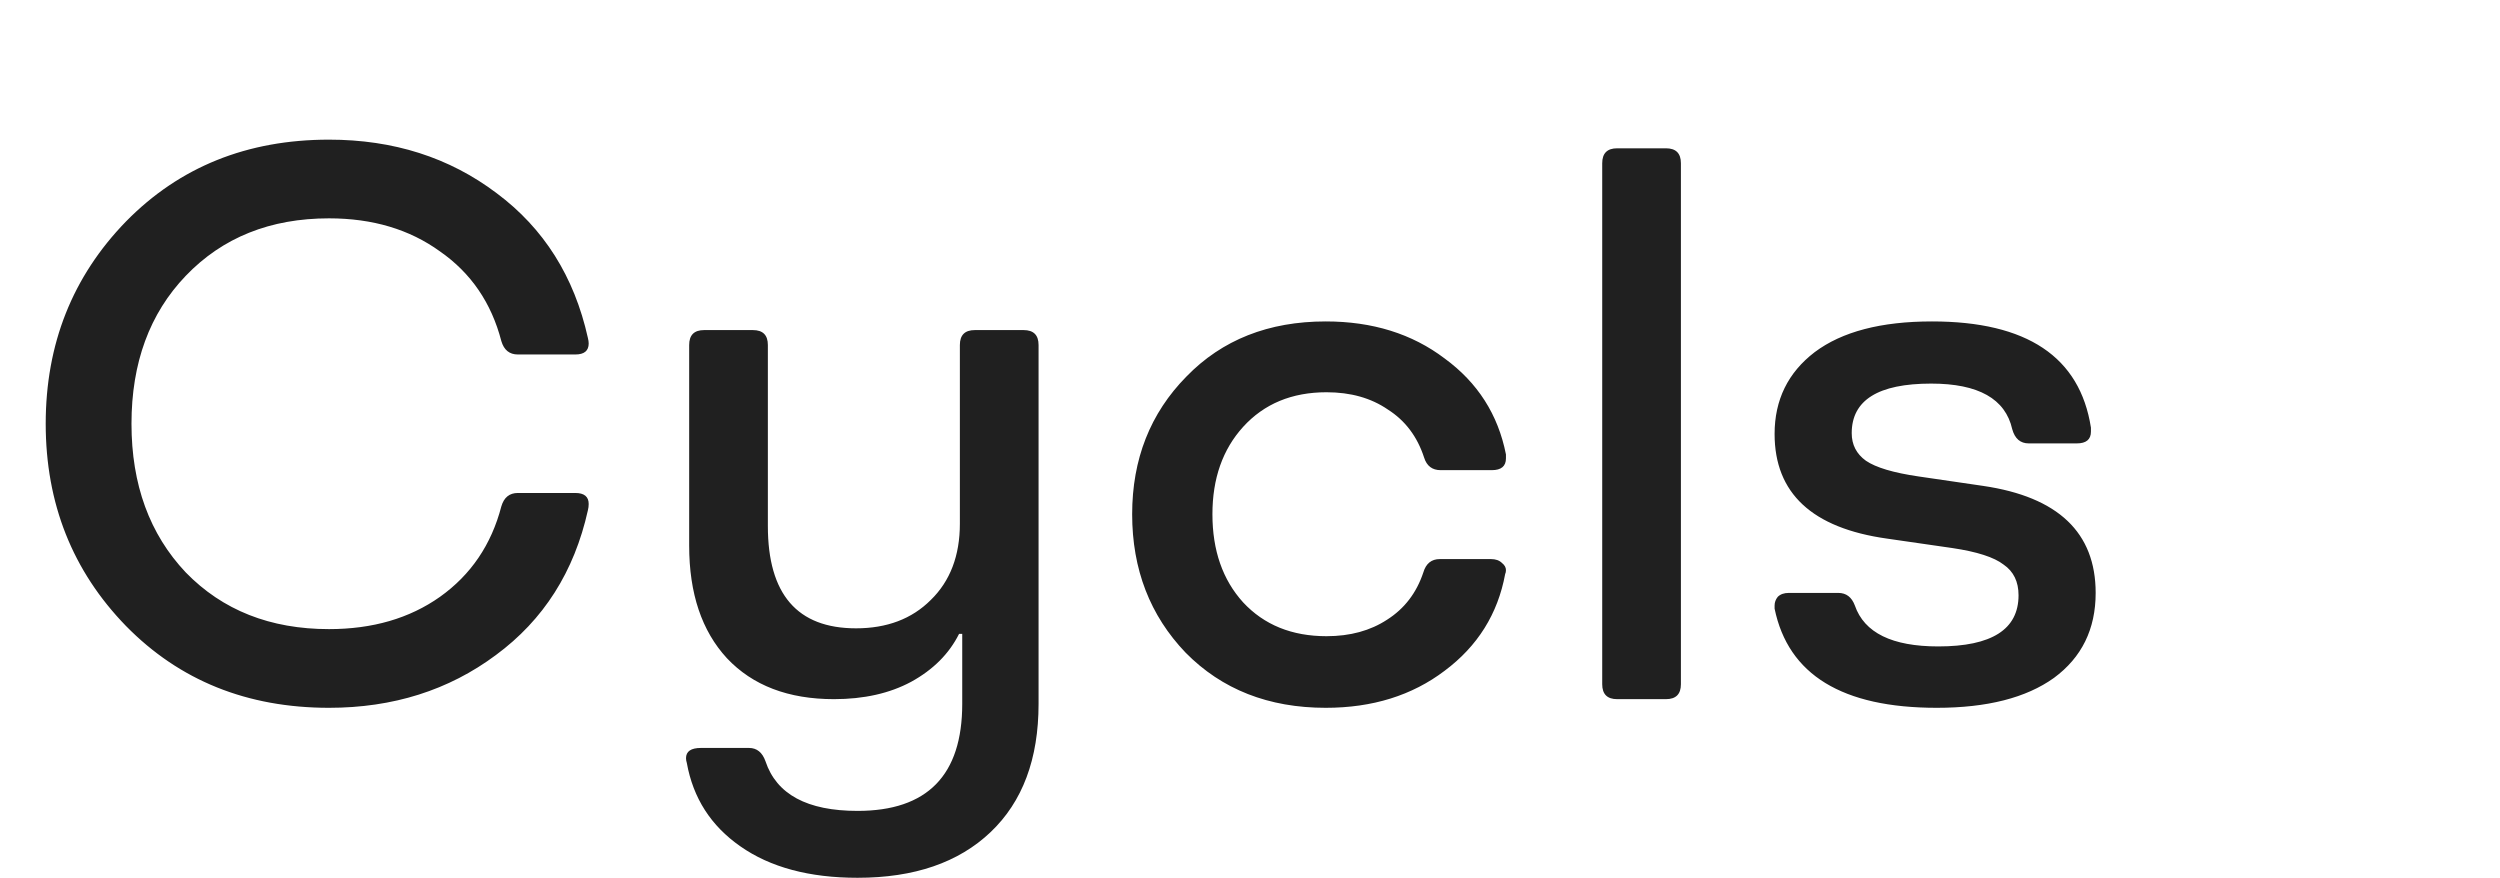
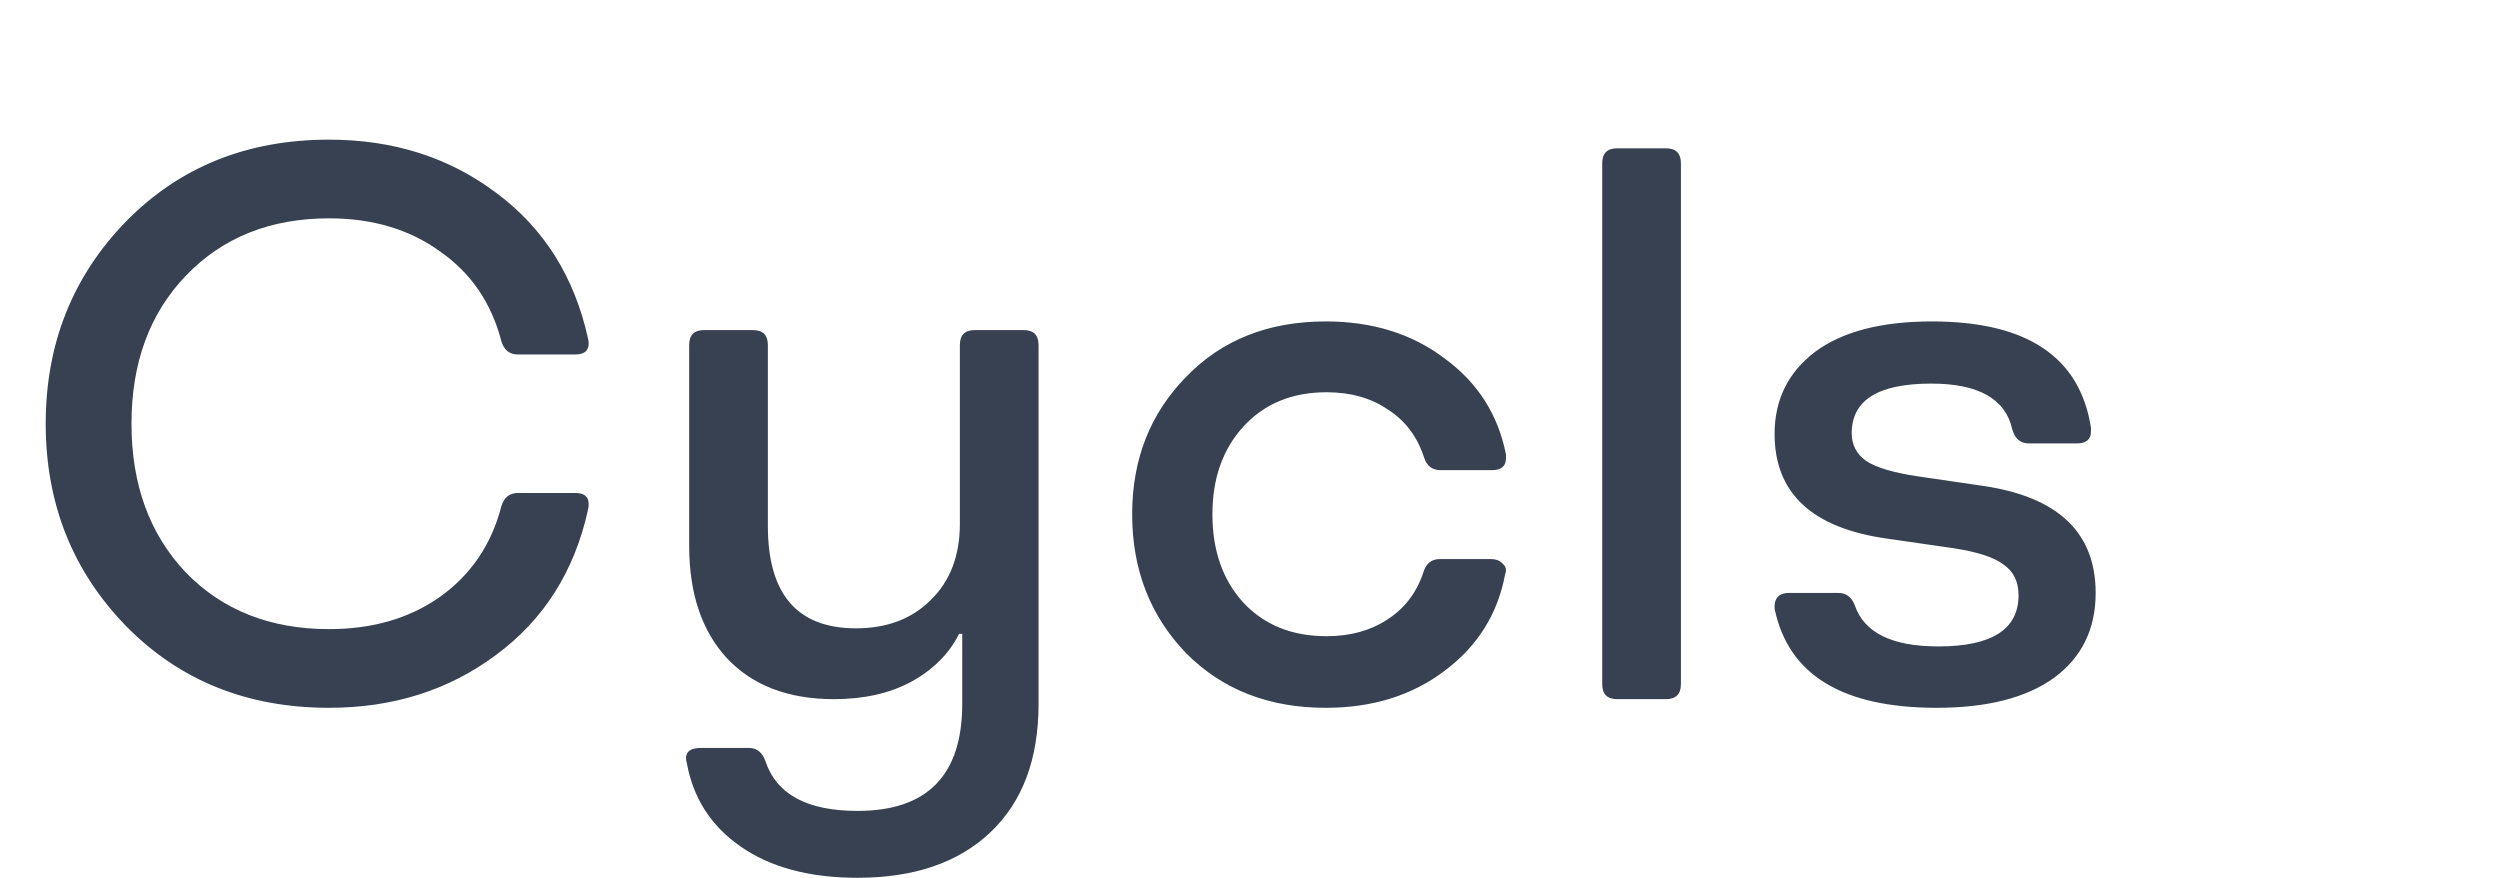
<svg xmlns="http://www.w3.org/2000/svg" width="413" height="145" viewBox="0 0 413 145" fill="none">
-   <path d="M20.811 36.59C29.651 27.577 40.831 23.07 54.352 23.07C65.011 23.07 74.242 26.017 82.041 31.91C89.841 37.717 94.868 45.69 97.121 55.83C97.208 56.177 97.251 56.48 97.251 56.74C97.251 57.953 96.515 58.56 95.041 58.56H85.552C84.165 58.56 83.255 57.823 82.822 56.35C81.175 50.023 77.795 45.083 72.681 41.53C67.655 37.89 61.545 36.07 54.352 36.07C44.645 36.07 36.758 39.233 30.692 45.56C24.712 51.8 21.721 59.947 21.721 70C21.721 80.053 24.712 88.243 30.692 94.57C36.758 100.81 44.645 103.93 54.352 103.93C61.545 103.93 67.655 102.153 72.681 98.6C77.795 94.96 81.175 89.977 82.822 83.65C83.255 82.177 84.165 81.44 85.552 81.44H95.041C96.515 81.44 97.251 82.047 97.251 83.26C97.251 83.607 97.208 83.953 97.121 84.3C94.868 94.44 89.798 102.413 81.912 108.22C74.112 114.027 64.925 116.93 54.352 116.93C40.831 116.93 29.651 112.423 20.811 103.41C11.972 94.31 7.551 83.173 7.551 70C7.551 56.827 11.972 45.69 20.811 36.59ZM115.801 123.56H123.731C125.031 123.56 125.941 124.297 126.461 125.77C128.281 131.23 133.351 133.96 141.671 133.96C153.198 133.96 158.961 128.067 158.961 116.28V104.71H158.441C156.794 108.003 154.151 110.647 150.511 112.64C146.958 114.547 142.711 115.5 137.771 115.5C130.231 115.5 124.338 113.247 120.091 108.74C115.931 104.233 113.851 98.037 113.851 90.15V57C113.851 55.353 114.674 54.53 116.321 54.53H124.381C126.028 54.53 126.851 55.353 126.851 57V86.9C126.851 98.167 131.704 103.8 141.411 103.8C146.524 103.8 150.641 102.24 153.761 99.12C156.968 96 158.571 91.797 158.571 86.51V57C158.571 55.353 159.394 54.53 161.041 54.53H169.101C170.748 54.53 171.571 55.353 171.571 57V116.28C171.571 125.38 168.928 132.443 163.641 137.47C158.354 142.497 151.031 145.01 141.671 145.01C133.698 145.01 127.241 143.277 122.301 139.81C117.448 136.43 114.501 131.837 113.461 126.03C113.374 125.77 113.331 125.51 113.331 125.25C113.331 124.123 114.154 123.56 115.801 123.56ZM196.003 62.2C201.896 56.133 209.566 53.1 219.013 53.1C226.726 53.1 233.269 55.137 238.643 59.21C244.103 63.197 247.483 68.483 248.783 75.07C248.783 75.243 248.783 75.46 248.783 75.72C248.783 77.02 248.003 77.67 246.443 77.67H237.993C236.606 77.67 235.696 76.977 235.263 75.59C234.136 72.123 232.143 69.48 229.283 67.66C226.509 65.753 223.129 64.8 219.143 64.8C213.423 64.8 208.829 66.707 205.363 70.52C201.983 74.247 200.293 79.057 200.293 84.95C200.293 90.93 201.983 95.783 205.363 99.51C208.829 103.237 213.423 105.1 219.143 105.1C223.043 105.1 226.379 104.19 229.153 102.37C232.013 100.55 234.006 97.95 235.133 94.57C235.566 93.097 236.476 92.36 237.863 92.36H246.313C247.093 92.36 247.699 92.577 248.133 93.01C248.566 93.357 248.783 93.747 248.783 94.18C248.783 94.44 248.739 94.657 248.653 94.83C247.439 101.417 244.103 106.747 238.643 110.82C233.269 114.893 226.726 116.93 219.013 116.93C209.566 116.93 201.853 113.897 195.873 107.83C189.979 101.677 187.033 94.05 187.033 84.95C187.033 75.85 190.023 68.267 196.003 62.2ZM267.156 24.5H275.216C276.863 24.5 277.686 25.323 277.686 26.97V113.03C277.686 114.677 276.863 115.5 275.216 115.5H267.156C265.51 115.5 264.686 114.677 264.686 113.03V26.97C264.686 25.323 265.51 24.5 267.156 24.5ZM293.683 98.6C294.116 98.167 294.723 97.95 295.503 97.95H303.693C304.993 97.95 305.903 98.643 306.422 100.03C307.983 104.537 312.576 106.79 320.203 106.79C329.043 106.79 333.463 103.973 333.463 98.34C333.463 96.087 332.639 94.397 330.993 93.27C329.433 92.057 326.616 91.147 322.543 90.54L311.753 88.98C299.359 87.247 293.163 81.483 293.163 71.69C293.163 66.057 295.373 61.55 299.793 58.17C304.299 54.79 310.756 53.1 319.163 53.1C334.849 53.1 343.603 58.95 345.423 70.65C345.423 70.823 345.423 71.04 345.423 71.3C345.423 72.6 344.643 73.25 343.083 73.25H335.153C333.766 73.25 332.856 72.47 332.423 70.91C331.296 65.883 326.833 63.37 319.033 63.37C310.279 63.37 305.903 66.1 305.903 71.56C305.903 73.467 306.683 74.983 308.243 76.11C309.889 77.237 312.793 78.103 316.953 78.71L327.613 80.27C340.006 82.09 346.203 87.983 346.203 97.95C346.203 103.93 343.906 108.61 339.313 111.99C334.719 115.283 328.263 116.93 319.943 116.93C304.343 116.93 295.416 111.47 293.163 100.55C293.163 100.377 293.163 100.203 293.163 100.03C293.163 99.51 293.336 99.033 293.683 98.6Z" fill="#202020" />
+   <path d="M20.811 36.59C29.651 27.577 40.831 23.07 54.352 23.07C65.011 23.07 74.242 26.017 82.041 31.91C89.841 37.717 94.868 45.69 97.121 55.83C97.208 56.177 97.251 56.48 97.251 56.74C97.251 57.953 96.515 58.56 95.041 58.56H85.552C84.165 58.56 83.255 57.823 82.822 56.35C81.175 50.023 77.795 45.083 72.681 41.53C67.655 37.89 61.545 36.07 54.352 36.07C44.645 36.07 36.758 39.233 30.692 45.56C24.712 51.8 21.721 59.947 21.721 70C21.721 80.053 24.712 88.243 30.692 94.57C36.758 100.81 44.645 103.93 54.352 103.93C61.545 103.93 67.655 102.153 72.681 98.6C77.795 94.96 81.175 89.977 82.822 83.65C83.255 82.177 84.165 81.44 85.552 81.44H95.041C96.515 81.44 97.251 82.047 97.251 83.26C97.251 83.607 97.208 83.953 97.121 84.3C94.868 94.44 89.798 102.413 81.912 108.22C74.112 114.027 64.925 116.93 54.352 116.93C40.831 116.93 29.651 112.423 20.811 103.41C11.972 94.31 7.551 83.173 7.551 70C7.551 56.827 11.972 45.69 20.811 36.59ZM115.801 123.56H123.731C125.031 123.56 125.941 124.297 126.461 125.77C128.281 131.23 133.351 133.96 141.671 133.96C153.198 133.96 158.961 128.067 158.961 116.28V104.71H158.441C156.794 108.003 154.151 110.647 150.511 112.64C146.958 114.547 142.711 115.5 137.771 115.5C130.231 115.5 124.338 113.247 120.091 108.74C115.931 104.233 113.851 98.037 113.851 90.15V57C113.851 55.353 114.674 54.53 116.321 54.53H124.381C126.028 54.53 126.851 55.353 126.851 57V86.9C126.851 98.167 131.704 103.8 141.411 103.8C146.524 103.8 150.641 102.24 153.761 99.12C156.968 96 158.571 91.797 158.571 86.51V57C158.571 55.353 159.394 54.53 161.041 54.53H169.101C170.748 54.53 171.571 55.353 171.571 57V116.28C171.571 125.38 168.928 132.443 163.641 137.47C158.354 142.497 151.031 145.01 141.671 145.01C133.698 145.01 127.241 143.277 122.301 139.81C117.448 136.43 114.501 131.837 113.461 126.03C113.374 125.77 113.331 125.51 113.331 125.25C113.331 124.123 114.154 123.56 115.801 123.56ZM196.003 62.2C201.896 56.133 209.566 53.1 219.013 53.1C226.726 53.1 233.269 55.137 238.643 59.21C244.103 63.197 247.483 68.483 248.783 75.07C248.783 75.243 248.783 75.46 248.783 75.72C248.783 77.02 248.003 77.67 246.443 77.67H237.993C236.606 77.67 235.696 76.977 235.263 75.59C234.136 72.123 232.143 69.48 229.283 67.66C226.509 65.753 223.129 64.8 219.143 64.8C213.423 64.8 208.829 66.707 205.363 70.52C201.983 74.247 200.293 79.057 200.293 84.95C200.293 90.93 201.983 95.783 205.363 99.51C208.829 103.237 213.423 105.1 219.143 105.1C223.043 105.1 226.379 104.19 229.153 102.37C232.013 100.55 234.006 97.95 235.133 94.57C235.566 93.097 236.476 92.36 237.863 92.36H246.313C247.093 92.36 247.699 92.577 248.133 93.01C248.566 93.357 248.783 93.747 248.783 94.18C248.783 94.44 248.739 94.657 248.653 94.83C247.439 101.417 244.103 106.747 238.643 110.82C233.269 114.893 226.726 116.93 219.013 116.93C209.566 116.93 201.853 113.897 195.873 107.83C189.979 101.677 187.033 94.05 187.033 84.95C187.033 75.85 190.023 68.267 196.003 62.2ZM267.156 24.5H275.216C276.863 24.5 277.686 25.323 277.686 26.97V113.03C277.686 114.677 276.863 115.5 275.216 115.5H267.156C265.51 115.5 264.686 114.677 264.686 113.03V26.97C264.686 25.323 265.51 24.5 267.156 24.5ZM293.683 98.6C294.116 98.167 294.723 97.95 295.503 97.95H303.693C304.993 97.95 305.903 98.643 306.422 100.03C307.983 104.537 312.576 106.79 320.203 106.79C329.043 106.79 333.463 103.973 333.463 98.34C333.463 96.087 332.639 94.397 330.993 93.27C329.433 92.057 326.616 91.147 322.543 90.54L311.753 88.98C299.359 87.247 293.163 81.483 293.163 71.69C293.163 66.057 295.373 61.55 299.793 58.17C304.299 54.79 310.756 53.1 319.163 53.1C334.849 53.1 343.603 58.95 345.423 70.65C345.423 70.823 345.423 71.04 345.423 71.3C345.423 72.6 344.643 73.25 343.083 73.25H335.153C333.766 73.25 332.856 72.47 332.423 70.91C331.296 65.883 326.833 63.37 319.033 63.37C310.279 63.37 305.903 66.1 305.903 71.56C305.903 73.467 306.683 74.983 308.243 76.11C309.889 77.237 312.793 78.103 316.953 78.71L327.613 80.27C340.006 82.09 346.203 87.983 346.203 97.95C346.203 103.93 343.906 108.61 339.313 111.99C334.719 115.283 328.263 116.93 319.943 116.93C304.343 116.93 295.416 111.47 293.163 100.55C293.163 100.377 293.163 100.203 293.163 100.03C293.163 99.51 293.336 99.033 293.683 98.6Z" fill="#374151" />
</svg>
